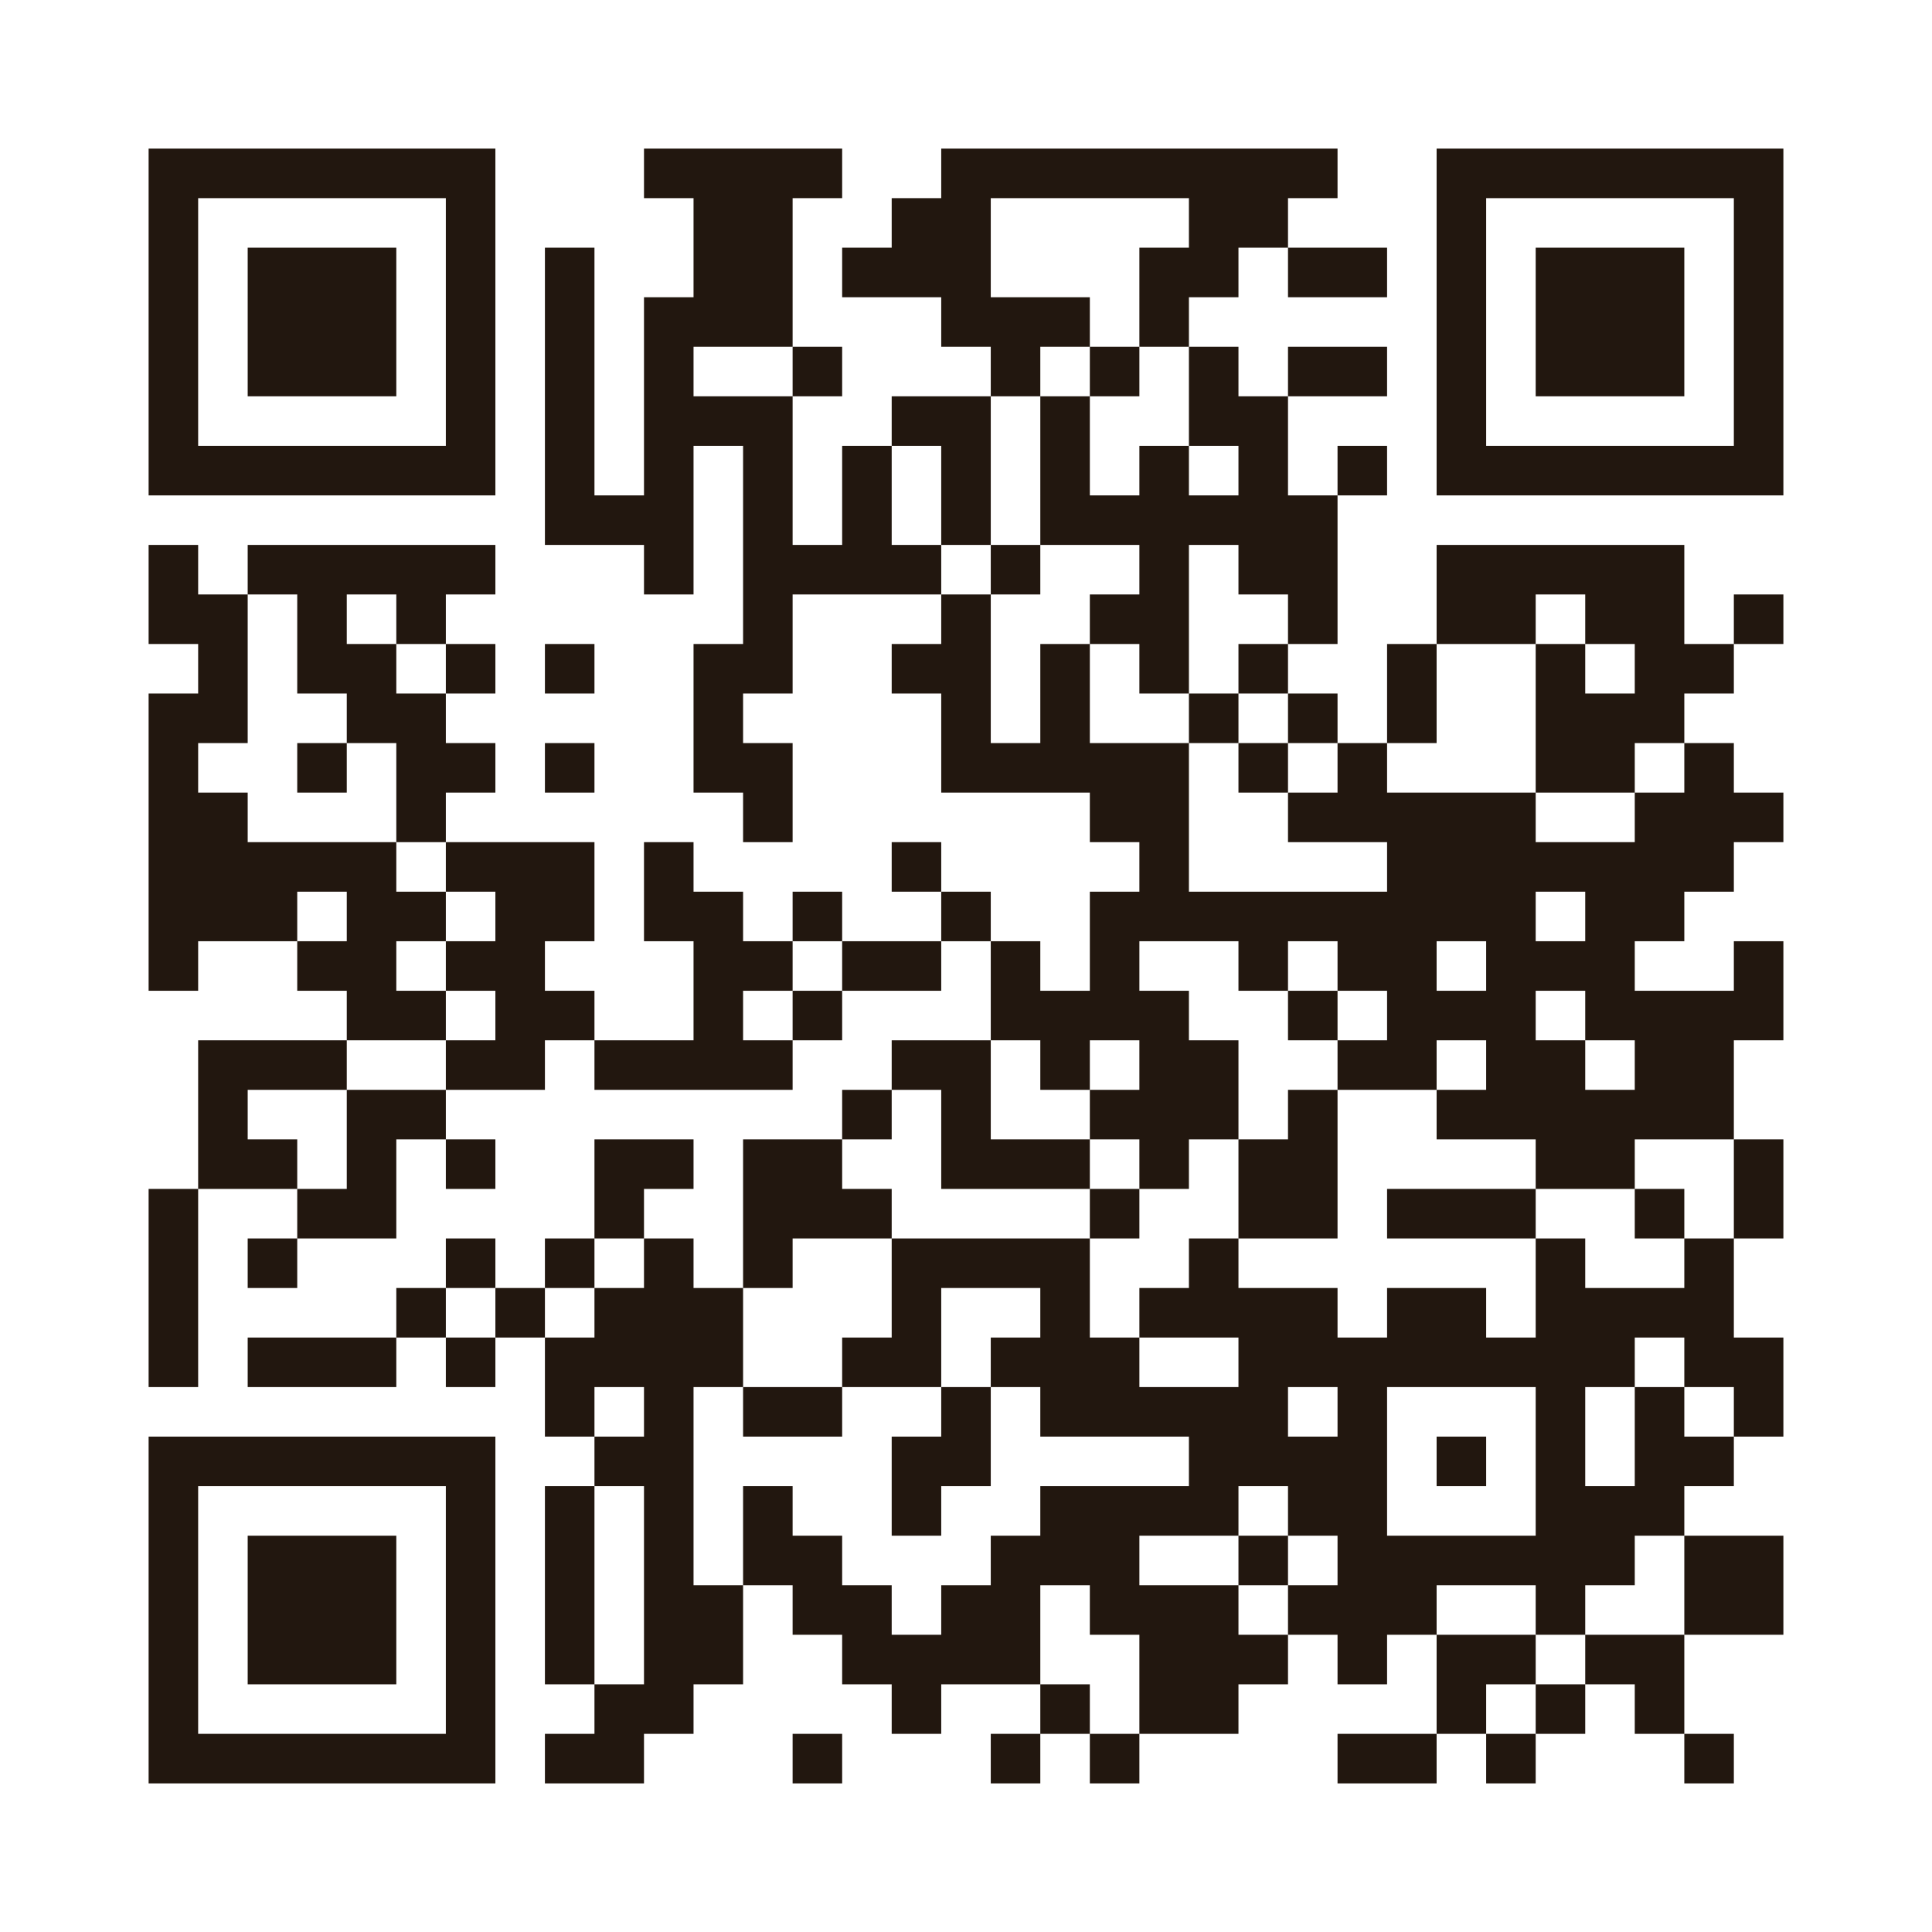
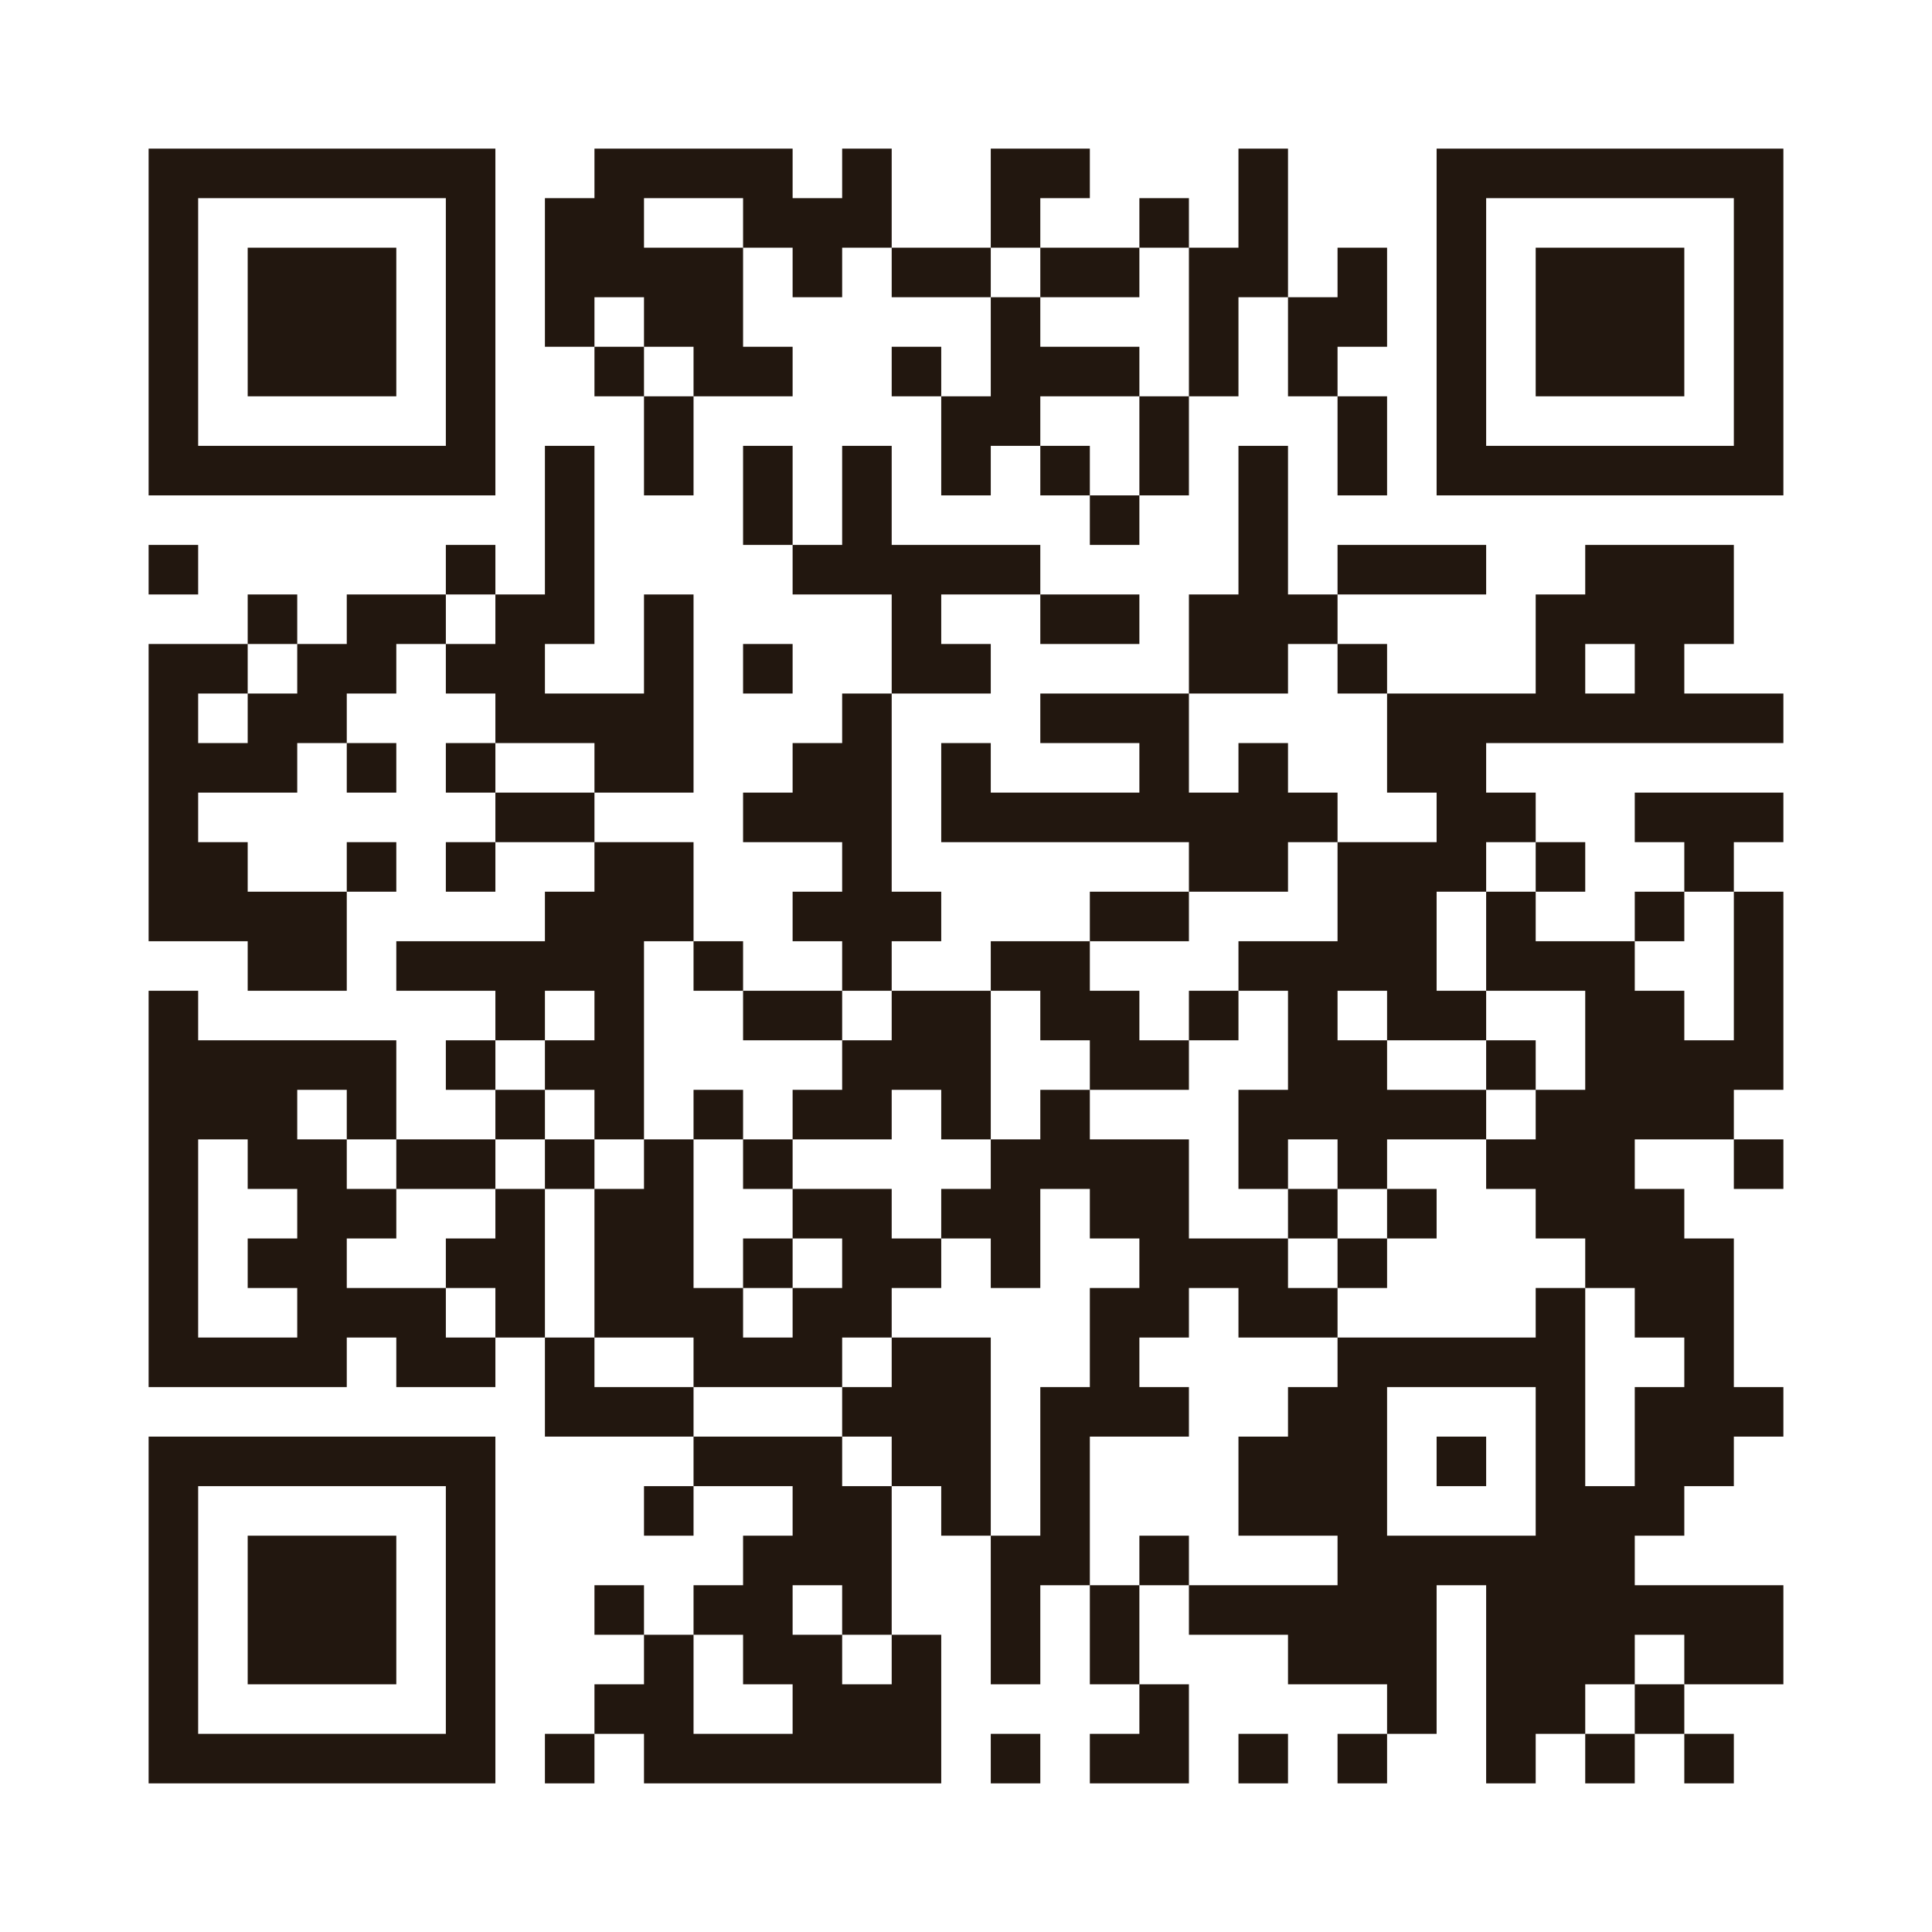
<svg xmlns="http://www.w3.org/2000/svg" width="312" height="312" class="segno">
  <g transform="scale(8)">
    <path fill="#fff" d="M0 0h39v39h-39z" />
-     <path class="qrline" stroke="#22170f" d="M3 3.5h7m3 0h4m2 0h8m2 0h7m-33 1h1m5 0h1m4 0h2m2 0h2m4 0h2m3 0h1m5 0h1m-33 1h1m1 0h3m1 0h1m1 0h1m2 0h2m1 0h3m3 0h2m1 0h2m1 0h1m1 0h3m1 0h1m-33 1h1m1 0h3m1 0h1m1 0h1m1 0h3m3 0h3m1 0h1m5 0h1m1 0h3m1 0h1m-33 1h1m1 0h3m1 0h1m1 0h1m1 0h1m2 0h1m3 0h1m1 0h1m1 0h1m1 0h2m1 0h1m1 0h3m1 0h1m-33 1h1m5 0h1m1 0h1m1 0h3m2 0h2m1 0h1m2 0h2m3 0h1m5 0h1m-33 1h7m1 0h1m1 0h1m1 0h1m1 0h1m1 0h1m1 0h1m1 0h1m1 0h1m1 0h1m1 0h7m-25 1h3m1 0h1m1 0h1m1 0h1m1 0h6m-24 1h1m1 0h5m3 0h1m1 0h4m1 0h1m2 0h1m1 0h2m2 0h5m-31 1h2m1 0h1m1 0h1m6 0h1m3 0h1m2 0h2m2 0h1m2 0h2m1 0h2m1 0h1m-32 1h1m1 0h2m1 0h1m1 0h1m2 0h2m2 0h2m1 0h1m1 0h1m1 0h1m2 0h1m2 0h1m1 0h2m-32 1h2m2 0h2m5 0h1m4 0h1m1 0h1m2 0h1m1 0h1m1 0h1m2 0h3m-31 1h1m2 0h1m1 0h2m1 0h1m2 0h2m3 0h5m1 0h1m1 0h1m3 0h2m1 0h1m-32 1h2m3 0h1m6 0h1m6 0h2m2 0h5m2 0h3m-33 1h5m1 0h3m1 0h1m4 0h1m4 0h1m4 0h7m-32 1h3m1 0h2m1 0h2m1 0h2m1 0h1m2 0h1m2 0h9m1 0h2m-31 1h1m2 0h2m1 0h2m3 0h2m1 0h2m1 0h1m1 0h1m2 0h1m1 0h2m1 0h3m2 0h1m-29 1h2m1 0h2m2 0h1m1 0h1m3 0h4m2 0h1m1 0h3m1 0h4m-32 1h3m2 0h2m1 0h4m2 0h2m1 0h1m1 0h2m2 0h2m1 0h2m1 0h2m-31 1h1m2 0h2m8 0h1m1 0h1m2 0h3m1 0h1m2 0h6m-31 1h2m1 0h1m1 0h1m2 0h2m1 0h2m2 0h3m1 0h1m1 0h2m4 0h2m2 0h1m-33 1h1m2 0h2m4 0h1m2 0h3m4 0h1m2 0h2m1 0h3m2 0h1m1 0h1m-33 1h1m1 0h1m3 0h1m1 0h1m1 0h1m1 0h1m2 0h4m2 0h1m6 0h1m2 0h1m-32 1h1m4 0h1m1 0h1m1 0h3m3 0h1m2 0h1m1 0h4m1 0h2m1 0h4m-32 1h1m1 0h3m1 0h1m1 0h4m2 0h2m1 0h3m2 0h8m1 0h2m-25 1h1m1 0h1m1 0h2m2 0h1m1 0h5m1 0h1m3 0h1m1 0h1m1 0h1m-33 1h7m2 0h2m4 0h2m4 0h4m1 0h1m1 0h1m1 0h2m-32 1h1m5 0h1m1 0h1m1 0h1m1 0h1m2 0h1m2 0h4m1 0h2m3 0h3m-31 1h1m1 0h3m1 0h1m1 0h1m1 0h1m1 0h2m3 0h3m2 0h1m1 0h6m1 0h2m-33 1h1m1 0h3m1 0h1m1 0h1m1 0h2m1 0h2m1 0h2m1 0h3m1 0h3m2 0h1m2 0h2m-33 1h1m1 0h3m1 0h1m1 0h1m1 0h2m2 0h4m2 0h3m1 0h1m1 0h2m1 0h2m-31 1h1m5 0h1m2 0h2m4 0h1m2 0h1m1 0h2m4 0h1m1 0h1m1 0h1m-31 1h7m1 0h2m3 0h1m3 0h1m1 0h1m4 0h2m1 0h1m3 0h1" />
+     <path class="qrline" stroke="#22170f" d="M3 3.5h7m2 0h4m1 0h1m2 0h2m3 0h1m3 0h7m-33 1h1m5 0h1m1 0h2m2 0h3m2 0h1m2 0h1m1 0h1m3 0h1m5 0h1m-33 1h1m1 0h3m1 0h1m1 0h4m1 0h1m1 0h2m1 0h2m1 0h2m1 0h1m1 0h1m1 0h3m1 0h1m-33 1h1m1 0h3m1 0h1m1 0h1m1 0h2m5 0h1m3 0h1m1 0h2m1 0h1m1 0h3m1 0h1m-33 1h1m1 0h3m1 0h1m2 0h1m1 0h2m2 0h1m1 0h3m1 0h1m1 0h1m2 0h1m1 0h3m1 0h1m-33 1h1m5 0h1m3 0h1m5 0h2m2 0h1m3 0h1m1 0h1m5 0h1m-33 1h7m1 0h1m1 0h1m1 0h1m1 0h1m1 0h1m1 0h1m1 0h1m1 0h1m1 0h1m1 0h7m-25 1h1m3 0h1m1 0h1m4 0h1m2 0h1m-23 1h1m5 0h1m1 0h1m4 0h5m4 0h1m1 0h3m2 0h3m-30 1h1m1 0h2m1 0h2m1 0h1m4 0h1m2 0h2m1 0h3m4 0h4m-32 1h2m1 0h2m1 0h2m2 0h1m1 0h1m2 0h2m4 0h2m1 0h1m3 0h1m1 0h1m-31 1h1m1 0h2m3 0h4m3 0h1m3 0h3m4 0h8m-33 1h3m1 0h1m1 0h1m2 0h2m2 0h2m1 0h1m3 0h1m1 0h1m2 0h2m-27 1h1m6 0h2m3 0h3m1 0h8m2 0h2m2 0h3m-33 1h2m2 0h1m1 0h1m2 0h2m3 0h1m6 0h2m1 0h3m1 0h1m2 0h1m-32 1h4m4 0h3m2 0h3m3 0h2m3 0h2m1 0h1m2 0h1m1 0h1m-31 1h2m1 0h5m1 0h1m2 0h1m2 0h2m3 0h4m1 0h3m2 0h1m-33 1h1m6 0h1m1 0h1m2 0h2m1 0h2m1 0h2m1 0h1m1 0h1m1 0h2m2 0h2m1 0h1m-33 1h5m1 0h1m1 0h2m4 0h3m2 0h2m2 0h2m2 0h1m1 0h4m-33 1h3m1 0h1m2 0h1m1 0h1m1 0h1m1 0h2m1 0h1m1 0h1m3 0h5m1 0h4m-32 1h1m1 0h2m1 0h2m1 0h1m1 0h1m1 0h1m4 0h4m1 0h1m1 0h1m2 0h3m2 0h1m-33 1h1m2 0h2m2 0h1m1 0h2m2 0h2m1 0h2m1 0h2m2 0h1m1 0h1m2 0h3m-31 1h1m1 0h2m2 0h2m1 0h2m1 0h1m1 0h2m1 0h1m2 0h3m1 0h1m4 0h3m-32 1h1m2 0h3m1 0h1m1 0h3m1 0h2m4 0h2m1 0h2m4 0h1m1 0h2m-32 1h4m1 0h2m1 0h1m2 0h3m1 0h2m2 0h1m4 0h5m2 0h1m-24 1h3m3 0h3m1 0h3m2 0h2m3 0h1m1 0h3m-33 1h7m4 0h3m1 0h2m1 0h1m3 0h3m1 0h1m1 0h1m1 0h2m-32 1h1m5 0h1m3 0h1m2 0h2m1 0h1m1 0h1m3 0h3m3 0h3m-31 1h1m1 0h3m1 0h1m5 0h3m2 0h2m1 0h1m3 0h6m-30 1h1m1 0h3m1 0h1m2 0h1m1 0h2m1 0h1m2 0h1m1 0h1m1 0h5m1 0h6m-33 1h1m1 0h3m1 0h1m3 0h1m1 0h2m1 0h1m1 0h1m1 0h1m3 0h3m1 0h3m1 0h2m-33 1h1m5 0h1m2 0h2m2 0h3m4 0h1m4 0h1m1 0h2m1 0h1m-31 1h7m1 0h1m1 0h6m1 0h1m1 0h2m1 0h1m1 0h1m2 0h1m1 0h1m1 0h1" />
  </g>
</svg>
